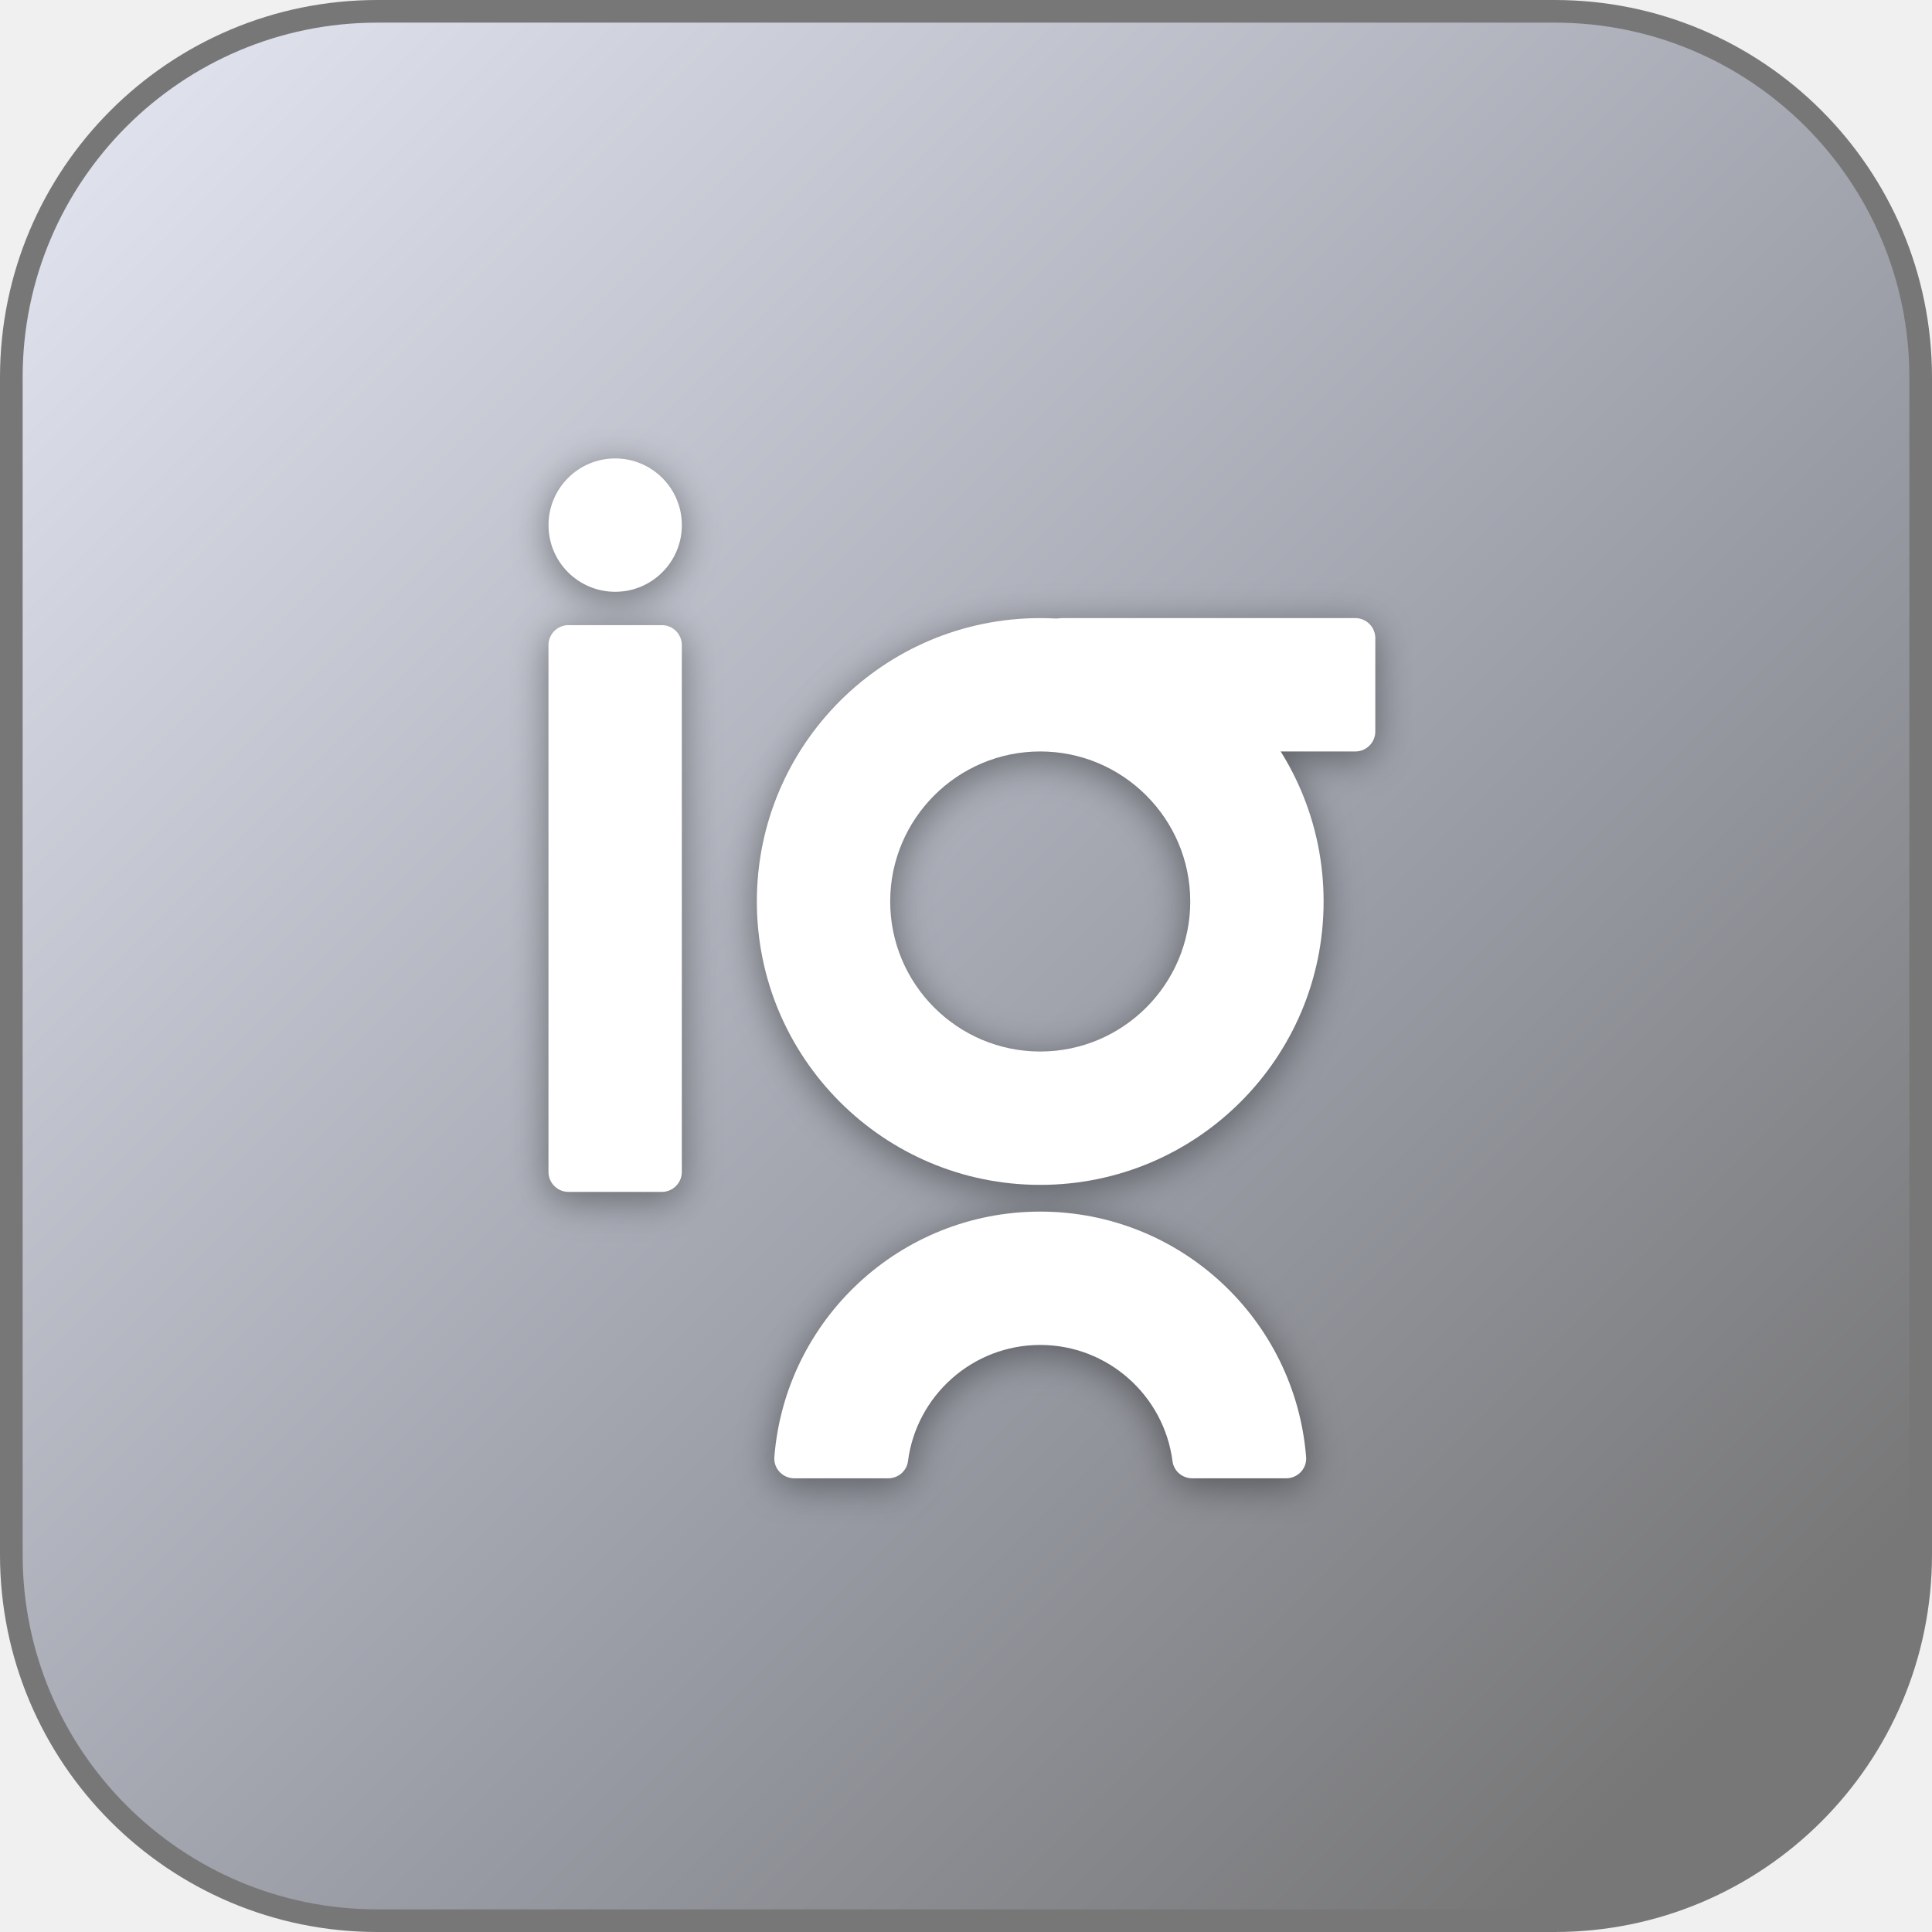
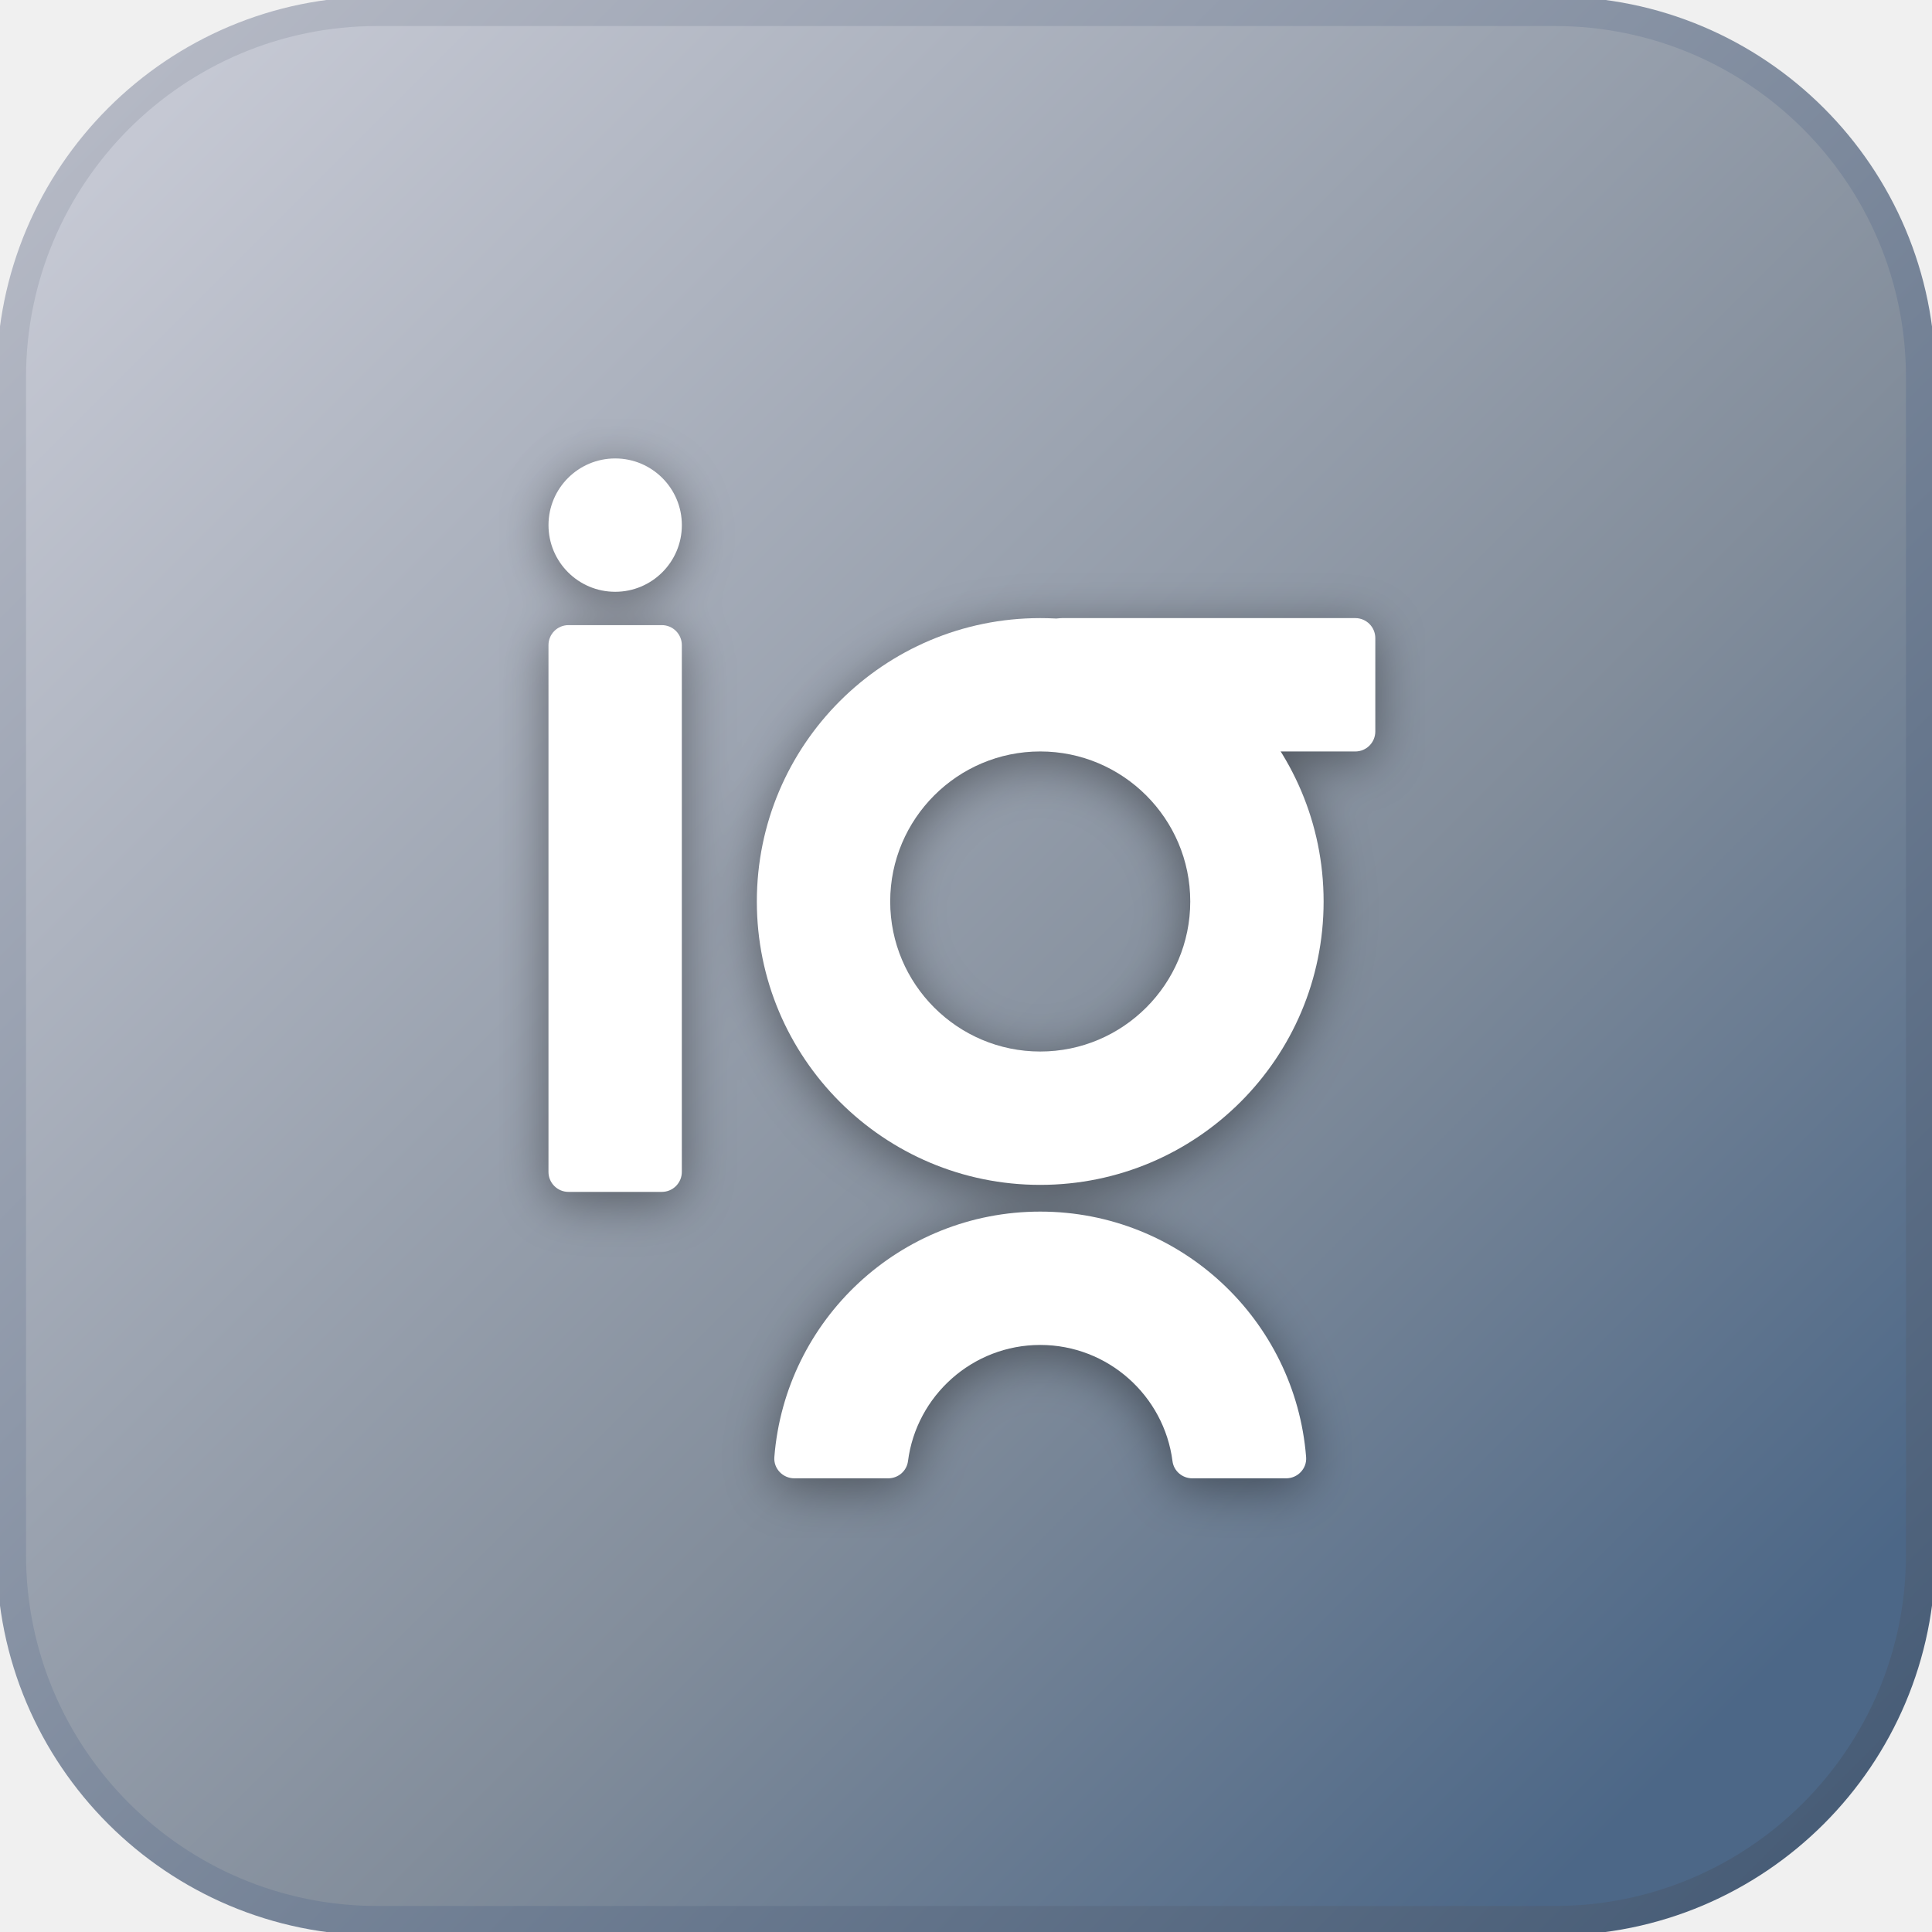
- <svg xmlns="http://www.w3.org/2000/svg" viewBox="0 0 256 256" fill="none">
-   <rect x="1.5" y="1.5" width="253" height="253" rx="48.5" fill="url(#paint0_linear)" stroke="url(#paint1_linear)" stroke-width="3" />
-   <g filter="url(#filter0_d)">
-     <path d="M81.514 60.746C76.634 60.746 72.679 64.702 72.679 69.582C72.679 74.461 76.635 78.417 81.514 78.417C86.394 78.417 90.35 74.461 90.35 69.582C90.35 64.702 86.395 60.746 81.514 60.746Z" fill="white" />
-     <path d="M87.695 157.933H75.327C73.863 157.933 72.675 156.746 72.675 155.281V85.483C72.675 84.019 73.862 82.832 75.327 82.832H87.697C89.16 82.832 90.347 84.019 90.347 85.483V155.282C90.346 156.746 89.16 157.933 87.695 157.933Z" fill="white" />
-     <path d="M138.059 96.923V84.553C138.059 83.089 139.245 81.902 140.71 81.902H179.585C181.049 81.902 182.236 83.089 182.236 84.553V96.923C182.236 98.387 181.05 99.574 179.585 99.574H140.71C139.246 99.573 138.059 98.387 138.059 96.923Z" fill="white" />
-     <path d="M137.835 99.573C148.797 99.573 157.714 108.491 157.714 119.452C157.714 130.413 148.796 139.331 137.835 139.331C126.874 139.331 117.956 130.413 117.956 119.452C117.956 108.491 126.874 99.573 137.835 99.573ZM137.835 81.902C117.097 81.902 100.285 98.714 100.285 119.453C100.285 140.191 117.097 157.003 137.835 157.003C158.574 157.003 175.386 140.191 175.386 119.453C175.386 98.714 158.575 81.902 137.835 81.902Z" fill="white" />
-     <path d="M137.836 178.213C146.811 178.213 154.245 184.939 155.362 193.615C155.53 194.92 156.664 195.885 157.98 195.885H170.421C171.948 195.885 173.188 194.595 173.068 193.073C171.636 174.868 156.409 160.543 137.837 160.543C119.265 160.543 104.039 174.868 102.605 193.073C102.486 194.595 103.725 195.885 105.253 195.885H117.693C119.01 195.885 120.144 194.92 120.312 193.615C121.429 184.939 128.862 178.213 137.836 178.213Z" fill="white" />
+ <svg xmlns="http://www.w3.org/2000/svg" width="197" height="197" viewBox="0 0 197 197" fill="none">
+   <g clip-path="url(#clip0_406_2)">
+     <path d="M158.523 1.154H38.477C17.864 1.154 1.154 17.864 1.154 38.477V158.523C1.154 179.136 17.864 195.846 38.477 195.846H158.523C179.136 195.846 195.846 179.136 195.846 158.523V38.477C195.846 17.864 179.136 1.154 158.523 1.154Z" fill="url(#paint0_linear_406_2)" stroke="url(#paint1_linear_406_2)" stroke-width="3" />
+     <g filter="url(#filter0_d_406_2)">
+       <path d="M62.728 46.746C58.972 46.746 55.928 49.79 55.928 53.545C55.928 57.3 58.973 60.344 62.728 60.344C66.483 60.344 69.527 57.3 69.527 53.545C69.527 49.79 66.483 46.746 62.728 46.746Z" fill="white" />
+       <path d="M67.484 121.534H57.966C56.84 121.534 55.926 120.621 55.926 119.494V65.782C55.926 64.655 56.839 63.742 57.966 63.742H67.485C68.612 63.742 69.525 64.655 69.525 65.782V119.494C69.524 120.621 68.611 121.534 67.484 121.534Z" fill="white" />
+       <path d="M106.241 74.585V65.067C106.241 63.94 107.153 63.026 108.281 63.026H138.196C139.323 63.026 140.236 63.94 140.236 65.067V74.585C140.236 75.712 139.324 76.626 138.196 76.626H108.281C107.154 76.625 106.241 75.712 106.241 74.585Z" fill="white" />
+       <path d="M106.068 76.624C114.504 76.624 121.366 83.487 121.366 91.922C121.366 100.357 114.503 107.22 106.068 107.22C97.633 107.22 90.771 100.357 90.771 91.922C90.771 83.487 97.633 76.624 106.068 76.624ZM106.068 63.026C90.11 63.026 77.172 75.964 77.172 91.923C77.172 107.881 90.11 120.819 106.068 120.819C122.028 120.819 134.965 107.881 134.965 91.923C134.965 75.964 122.028 63.026 106.068 63.026Z" fill="white" />
+       <path d="M106.069 137.14C112.976 137.14 118.696 142.316 119.556 148.993C119.685 149.997 120.558 150.74 121.571 150.74H131.144C132.319 150.74 133.274 149.747 133.181 148.576C132.079 134.566 120.362 123.543 106.07 123.543C91.778 123.543 80.061 134.566 78.958 148.576C78.866 149.747 79.82 150.74 80.996 150.74H90.568C91.582 150.74 92.455 149.997 92.584 148.993C93.443 142.316 99.163 137.14 106.069 137.14Z" fill="white" />
+     </g>
  </g>
  <defs>
-     <filter id="filter0_d" x="67.675" y="56.746" width="119.561" height="145.139" filterUnits="userSpaceOnUse" color-interpolation-filters="sRGB">
+     <filter id="filter0_d_406_2" x="50.926" y="42.746" width="94.31" height="113.994" filterUnits="userSpaceOnUse" color-interpolation-filters="sRGB">
      <feFlood flood-opacity="0" result="BackgroundImageFix" />
-       <feColorMatrix in="SourceAlpha" type="matrix" values="0 0 0 0 0 0 0 0 0 0 0 0 0 0 0 0 0 0 127 0" />
+       <feColorMatrix in="SourceAlpha" type="matrix" values="0 0 0 0 0 0 0 0 0 0 0 0 0 0 0 0 0 0 127 0" result="hardAlpha" />
      <feOffset dy="1" />
      <feGaussianBlur stdDeviation="2.5" />
      <feColorMatrix type="matrix" values="0 0 0 0 0 0 0 0 0 0 0 0 0 0 0 0 0 0 0.4 0" />
-       <feBlend mode="normal" in2="BackgroundImageFix" result="effect1_dropShadow" />
-       <feBlend mode="normal" in="SourceGraphic" in2="effect1_dropShadow" result="shape" />
+       <feBlend mode="normal" in2="BackgroundImageFix" result="effect1_dropShadow_406_2" />
+       <feBlend mode="normal" in="SourceGraphic" in2="effect1_dropShadow_406_2" result="shape" />
    </filter>
-     <linearGradient id="paint0_linear" x1="10.847" y1="21.152" x2="246.78" y2="257.085" gradientUnits="userSpaceOnUse">
-       <stop stop-color="#DFE2EC" />
-       <stop offset="0.576" stop-color="#999ca5" />
-       <stop offset="0.899" stop-color="#777777" style="&#10;    background: #999ca5;&#10;" />
+     <linearGradient id="paint0_linear_406_2" x1="8.347" y1="16.277" x2="189.905" y2="197.835" gradientUnits="userSpaceOnUse">
+       <stop stop-color="#C6C9D4" />
+       <stop offset="0.576" stop-color="#828D9B" />
+       <stop offset="0.899" stop-color="#4C6787" />
    </linearGradient>
-     <linearGradient id="paint1_linear" x1="0" y1="0" x2="256" y2="256" gradientUnits="userSpaceOnUse">
-       <stop stop-color="#777777" />
-       <stop offset="1" stop-color="#777777" />
+     <linearGradient id="paint1_linear_406_2" x1="0" y1="0" x2="197" y2="197" gradientUnits="userSpaceOnUse">
+       <stop stop-color="#BBBEC9" />
+       <stop offset="1" stop-color="#415772" />
    </linearGradient>
+     <clipPath id="clip0_406_2">
+       <rect width="197" height="197" fill="white" />
+     </clipPath>
  </defs>
</svg>
